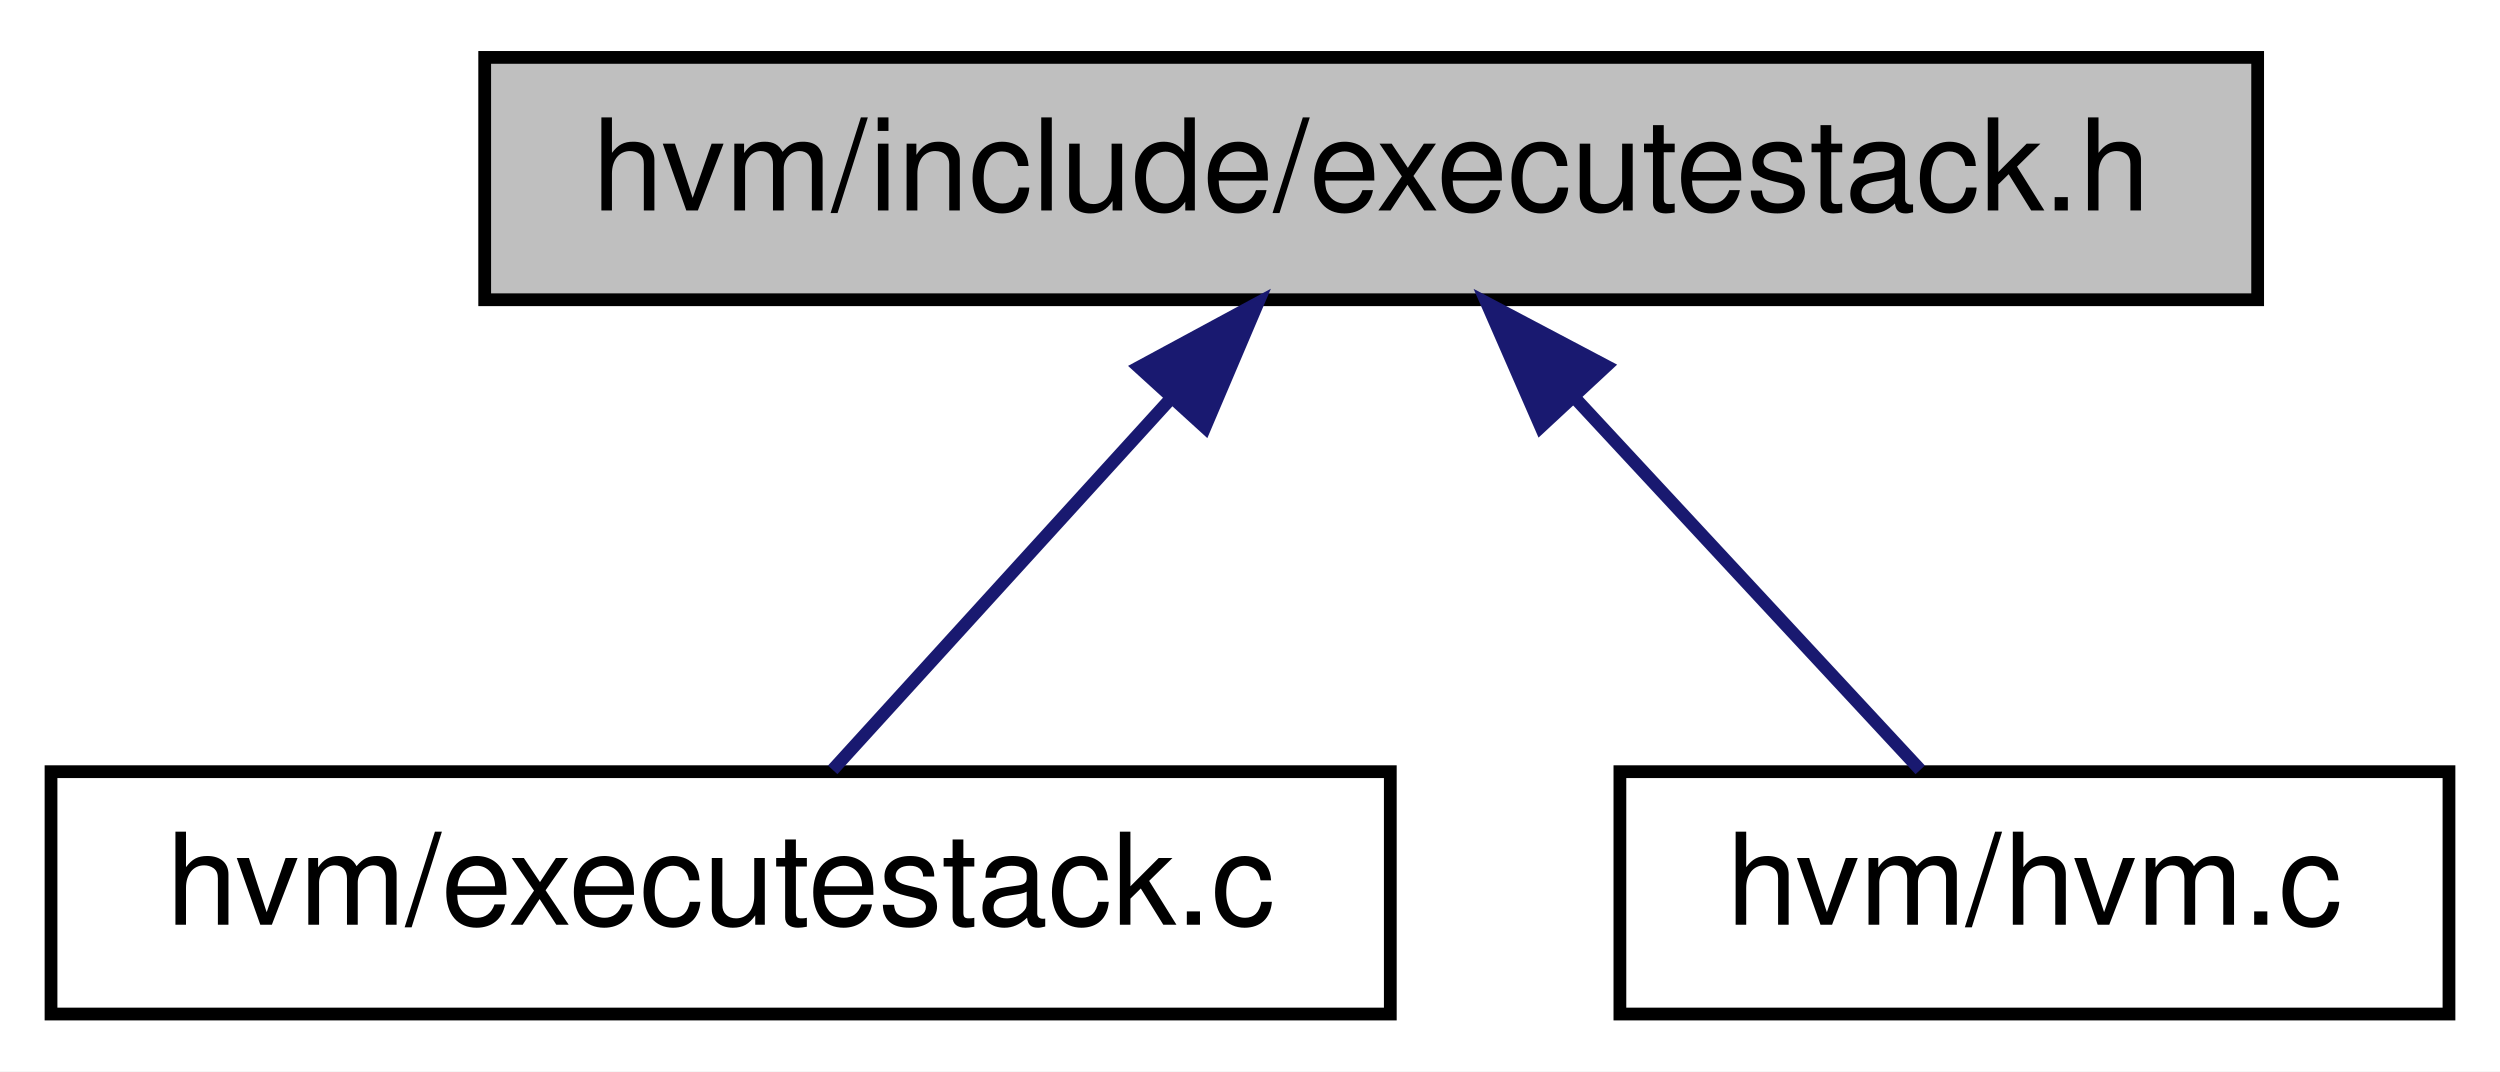
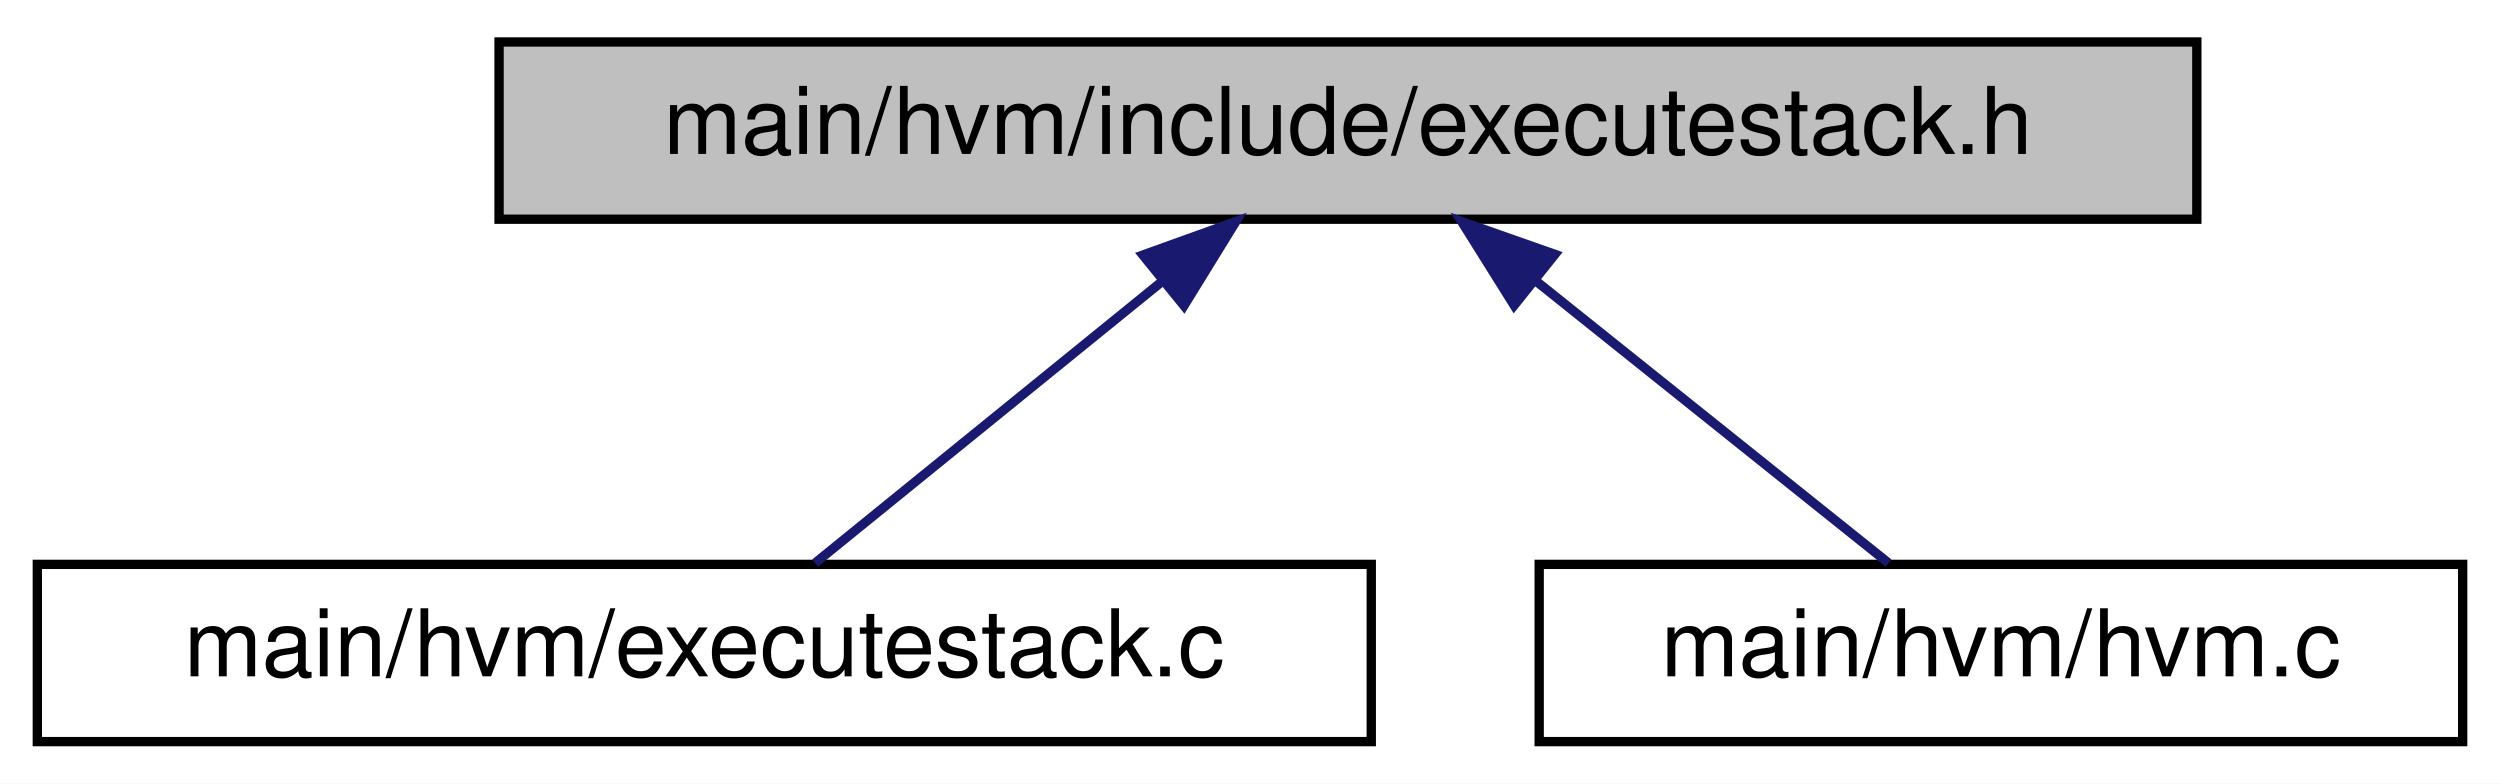
- <svg xmlns="http://www.w3.org/2000/svg" xmlns:xlink="http://www.w3.org/1999/xlink" width="196pt" height="84pt" viewBox="0.00 0.00 196.00 84.00">
+ <svg xmlns="http://www.w3.org/2000/svg" xmlns:xlink="http://www.w3.org/1999/xlink" width="268pt" height="84pt" viewBox="0.00 0.00 268.00 84.00">
  <g id="graph0" class="graph" transform="scale(1 1) rotate(0) translate(4 80)">
-     <polygon fill="#ffffff" stroke="transparent" points="-4,4 -4,-80 192,-80 192,4 -4,4" />
+     <polygon fill="#ffffff" stroke="transparent" points="-4,4 -4,-80 264,-80 264,4 -4,4" />
    <g id="node1" class="node">
      <g id="a_node1">
        <a xlink:title=" ">
-           <polygon fill="#bfbfbf" stroke="#000000" points="34,-56.5 34,-75.5 173,-75.5 173,-56.5 34,-56.5" />
-           <text text-anchor="middle" x="103.5" y="-63.5" font-family="Helvetica,sans-Serif" font-size="10.00" fill="#000000">hvm/include/executestack.h</text>
+           <polygon fill="#bfbfbf" stroke="#000000" points="49.5,-56.5 49.5,-75.5 231.5,-75.5 231.5,-56.5 49.5,-56.5" />
+           <text text-anchor="middle" x="140.5" y="-63.5" font-family="Helvetica,sans-Serif" font-size="10.00" fill="#000000">main/hvm/include/executestack.h</text>
        </a>
      </g>
    </g>
    <g id="node2" class="node">
      <g id="a_node2">
        <a xlink:href="executestack_8c.html" target="_top" xlink:title=" ">
-           <polygon fill="#ffffff" stroke="#000000" points="0,-.5 0,-19.5 105,-19.5 105,-.5 0,-.5" />
-           <text text-anchor="middle" x="52.5" y="-7.5" font-family="Helvetica,sans-Serif" font-size="10.00" fill="#000000">hvm/executestack.c</text>
+           <polygon fill="#ffffff" stroke="#000000" points="0,-.5 0,-19.5 143,-19.5 143,-.5 0,-.5" />
+           <text text-anchor="middle" x="71.5" y="-7.5" font-family="Helvetica,sans-Serif" font-size="10.00" fill="#000000">main/hvm/executestack.c</text>
        </a>
      </g>
    </g>
    <g id="edge1" class="edge">
-       <path fill="none" stroke="#191970" d="M87.825,-48.788C79.101,-39.209 68.565,-27.64 61.282,-19.643" />
-       <polygon fill="#191970" stroke="#191970" points="85.295,-51.209 94.617,-56.245 90.471,-46.495 85.295,-51.209" />
+       <path fill="none" stroke="#191970" d="M120.697,-49.928C108.636,-40.14 93.629,-27.959 83.381,-19.643" />
+       <polygon fill="#191970" stroke="#191970" points="118.511,-52.661 128.481,-56.245 122.922,-47.226 118.511,-52.661" />
    </g>
    <g id="node3" class="node">
      <g id="a_node3">
        <a xlink:href="hvm_8c.html" target="_top" xlink:title=" ">
-           <polygon fill="#ffffff" stroke="#000000" points="123,-.5 123,-19.5 188,-19.5 188,-.5 123,-.5" />
-           <text text-anchor="middle" x="155.5" y="-7.5" font-family="Helvetica,sans-Serif" font-size="10.00" fill="#000000">hvm/hvm.c</text>
+           <polygon fill="#ffffff" stroke="#000000" points="161,-.5 161,-19.5 260,-19.5 260,-.5 161,-.5" />
+           <text text-anchor="middle" x="210.5" y="-7.5" font-family="Helvetica,sans-Serif" font-size="10.00" fill="#000000">main/hvm/hvm.c</text>
        </a>
      </g>
    </g>
    <g id="edge2" class="edge">
-       <path fill="none" stroke="#191970" d="M119.482,-48.788C128.378,-39.209 139.12,-27.64 146.546,-19.643" />
-       <polygon fill="#191970" stroke="#191970" points="116.797,-46.536 112.558,-56.245 121.927,-51.299 116.797,-46.536" />
+       <path fill="none" stroke="#191970" d="M160.59,-49.928C172.825,-40.14 188.051,-27.959 198.447,-19.643" />
+       <polygon fill="#191970" stroke="#191970" points="158.315,-47.266 152.693,-56.245 162.688,-52.732 158.315,-47.266" />
    </g>
  </g>
</svg>
